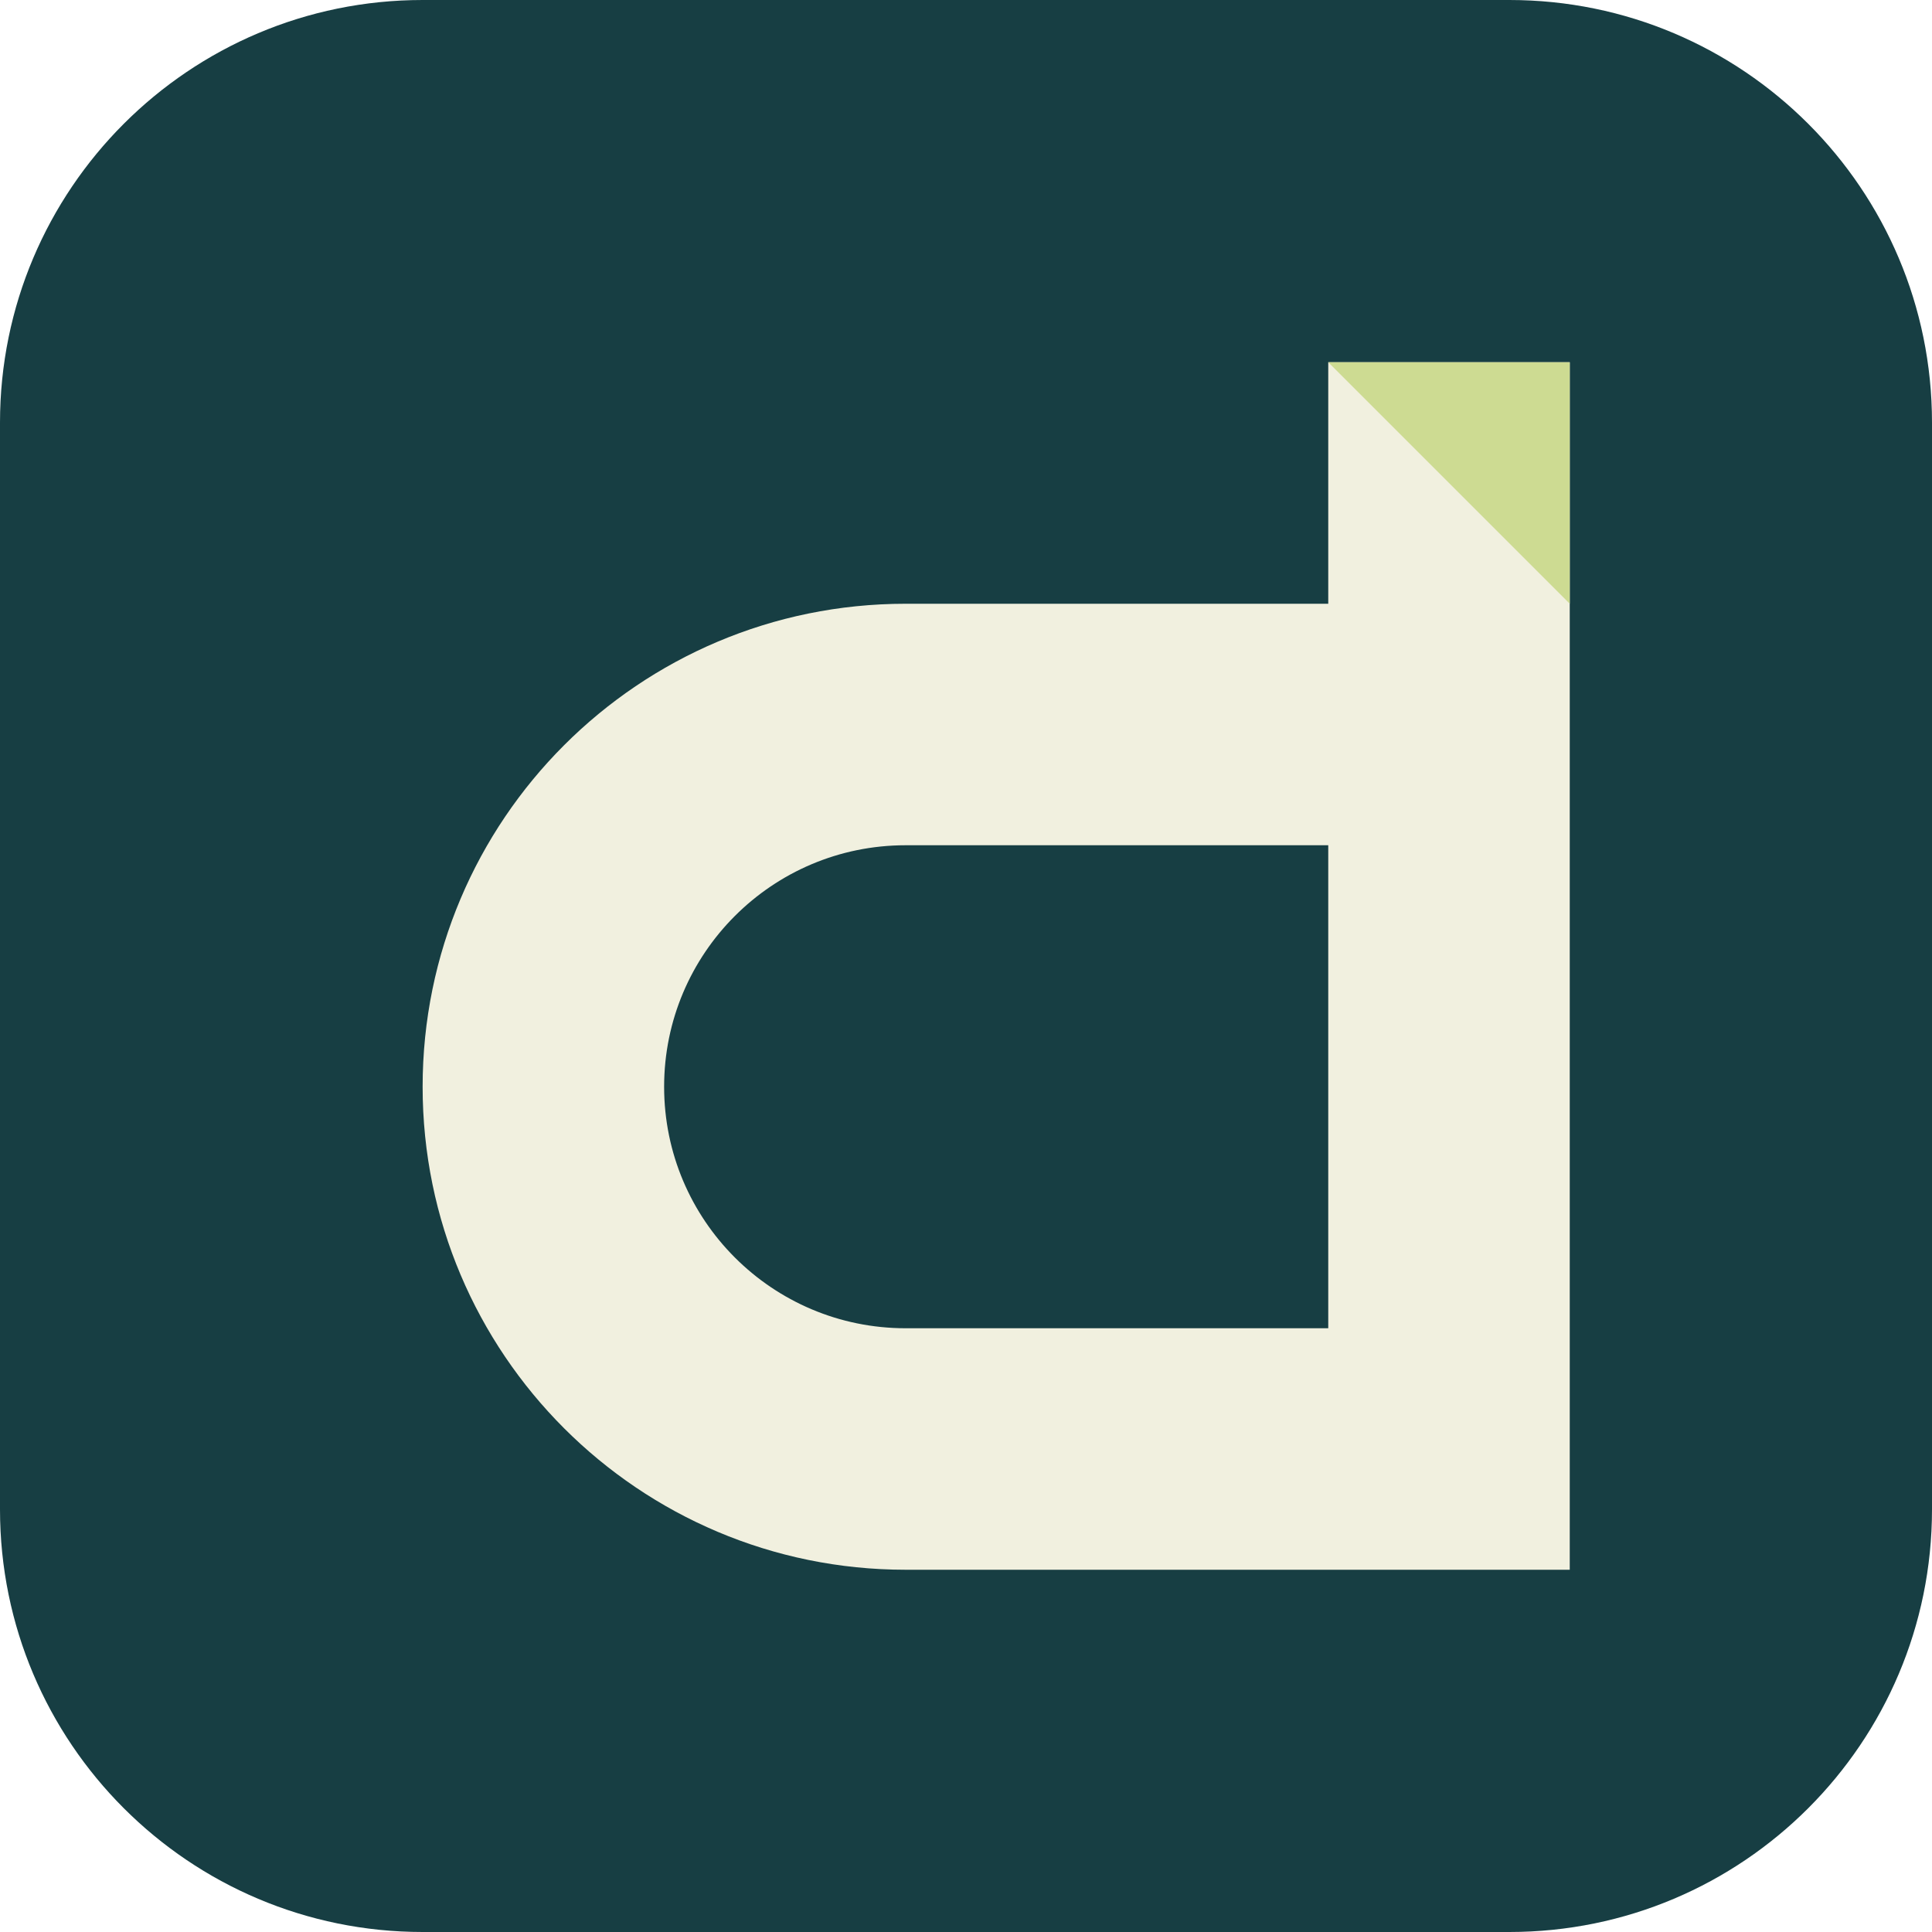
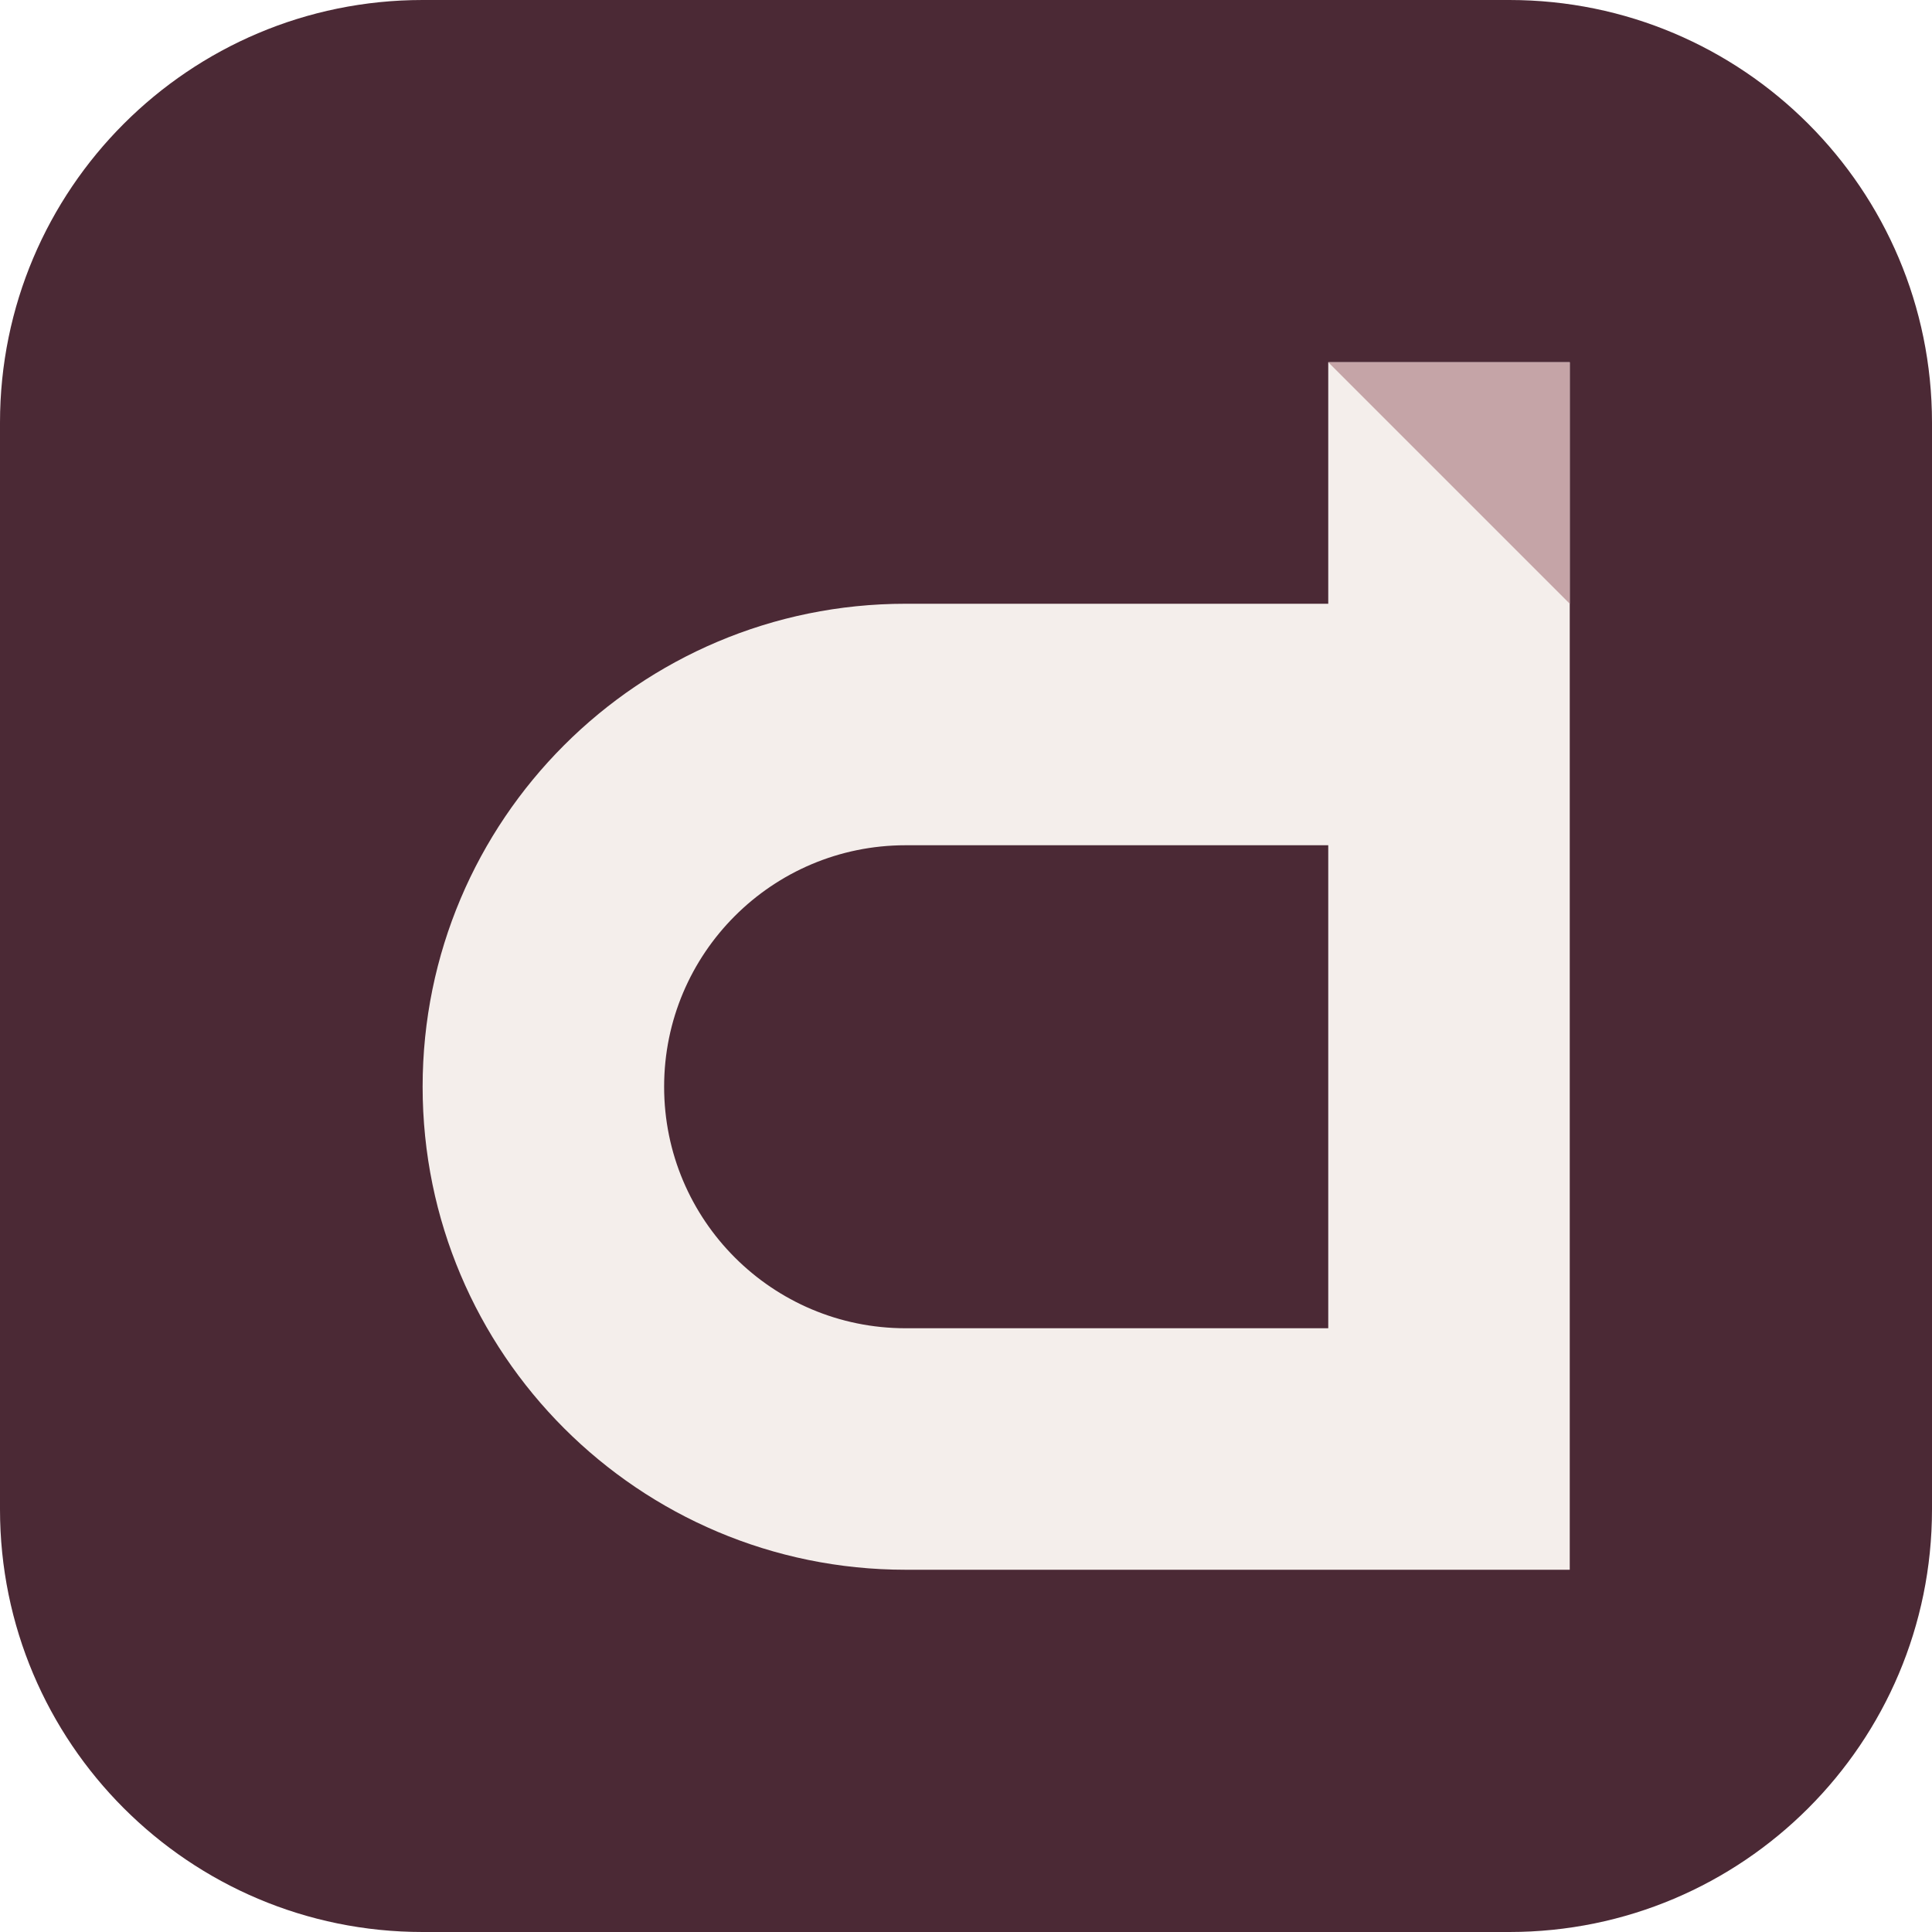
<svg xmlns="http://www.w3.org/2000/svg" viewBox="0 0 32 32">
-   <rect width="32" height="32" rx="7" fill="#173E43" />
-   <path fill="#F1F0DF" fill-rule="evenodd" d="M22 6h4v20H15a8 8 0 1 1 0-16h7V6Zm0 8h-7a4 4 0 0 0 0 8h7v-8Z" />
-   <path fill="#CDDB92" d="M22 6h4v4Z" />
+   <rect width="32" height="32" rx="7" fill="#4B2935" />
+   <path fill="#F4EEEB" fill-rule="evenodd" d="M22 6h4v20H15a8 8 0 1 1 0-16h7V6Zm0 8h-7a4 4 0 0 0 0 8h7v-8Z" />
+   <path fill="#C5A4A7" d="M22 6h4v4Z" />
</svg>
